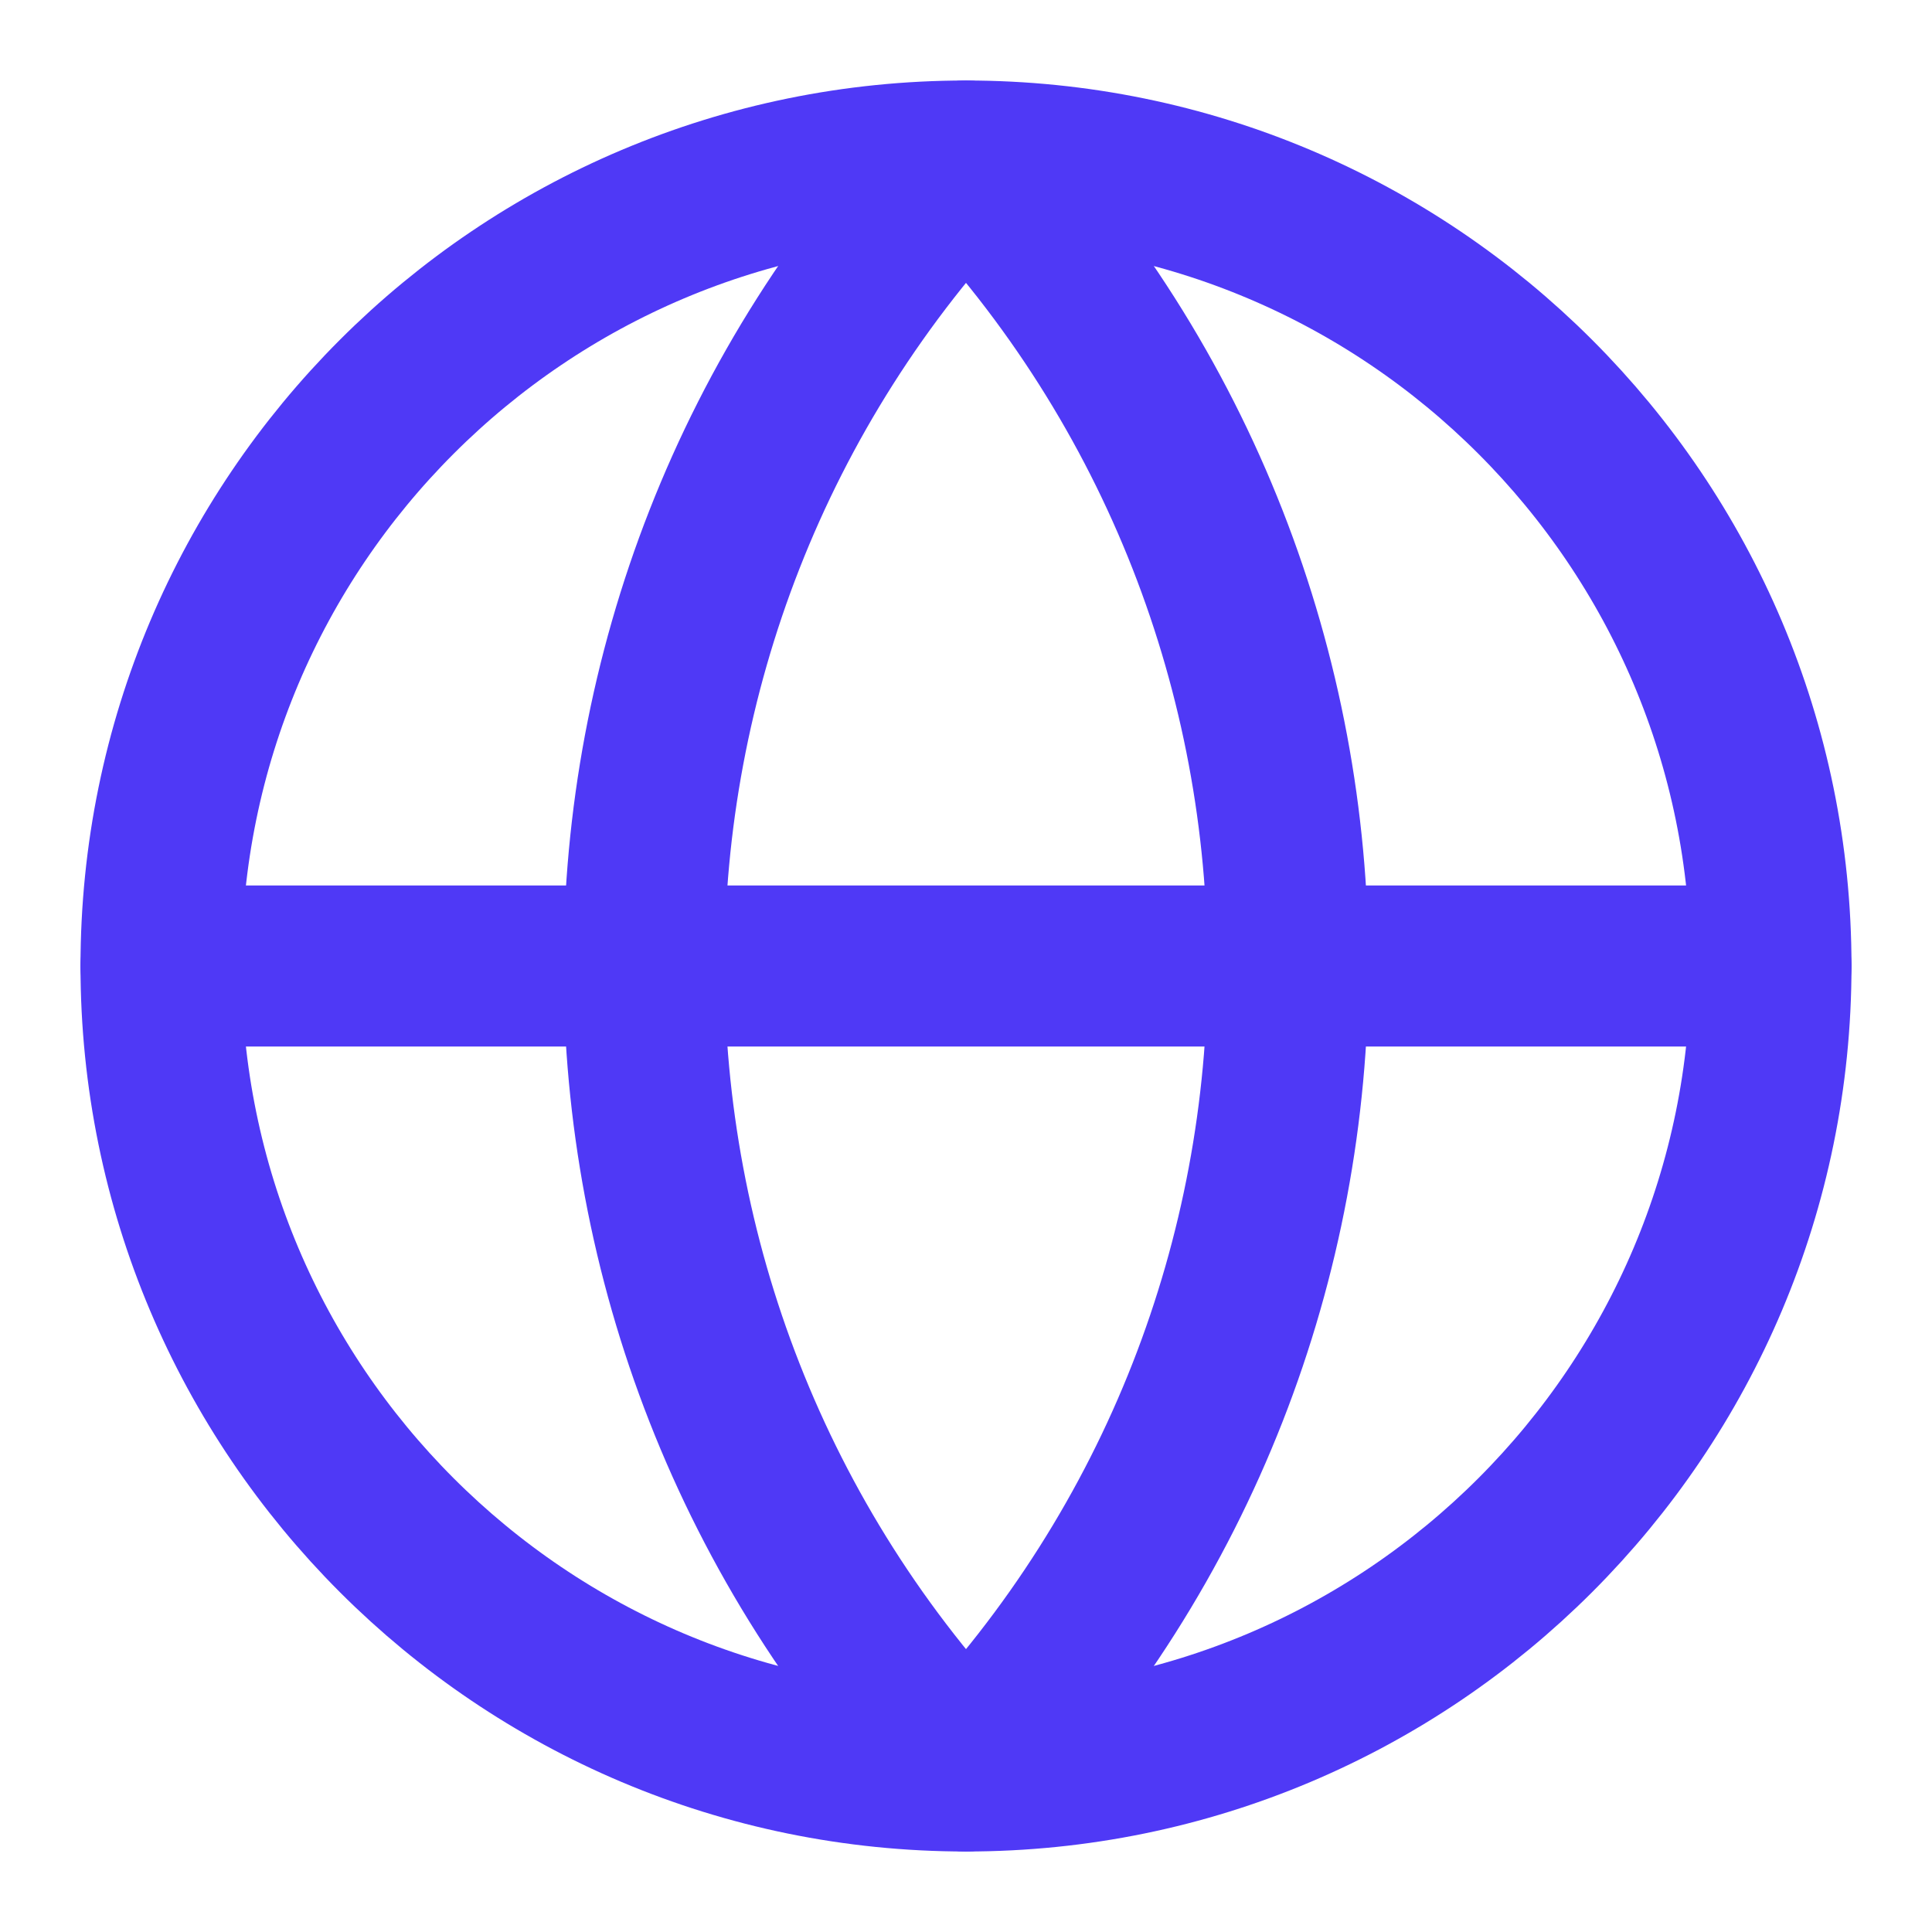
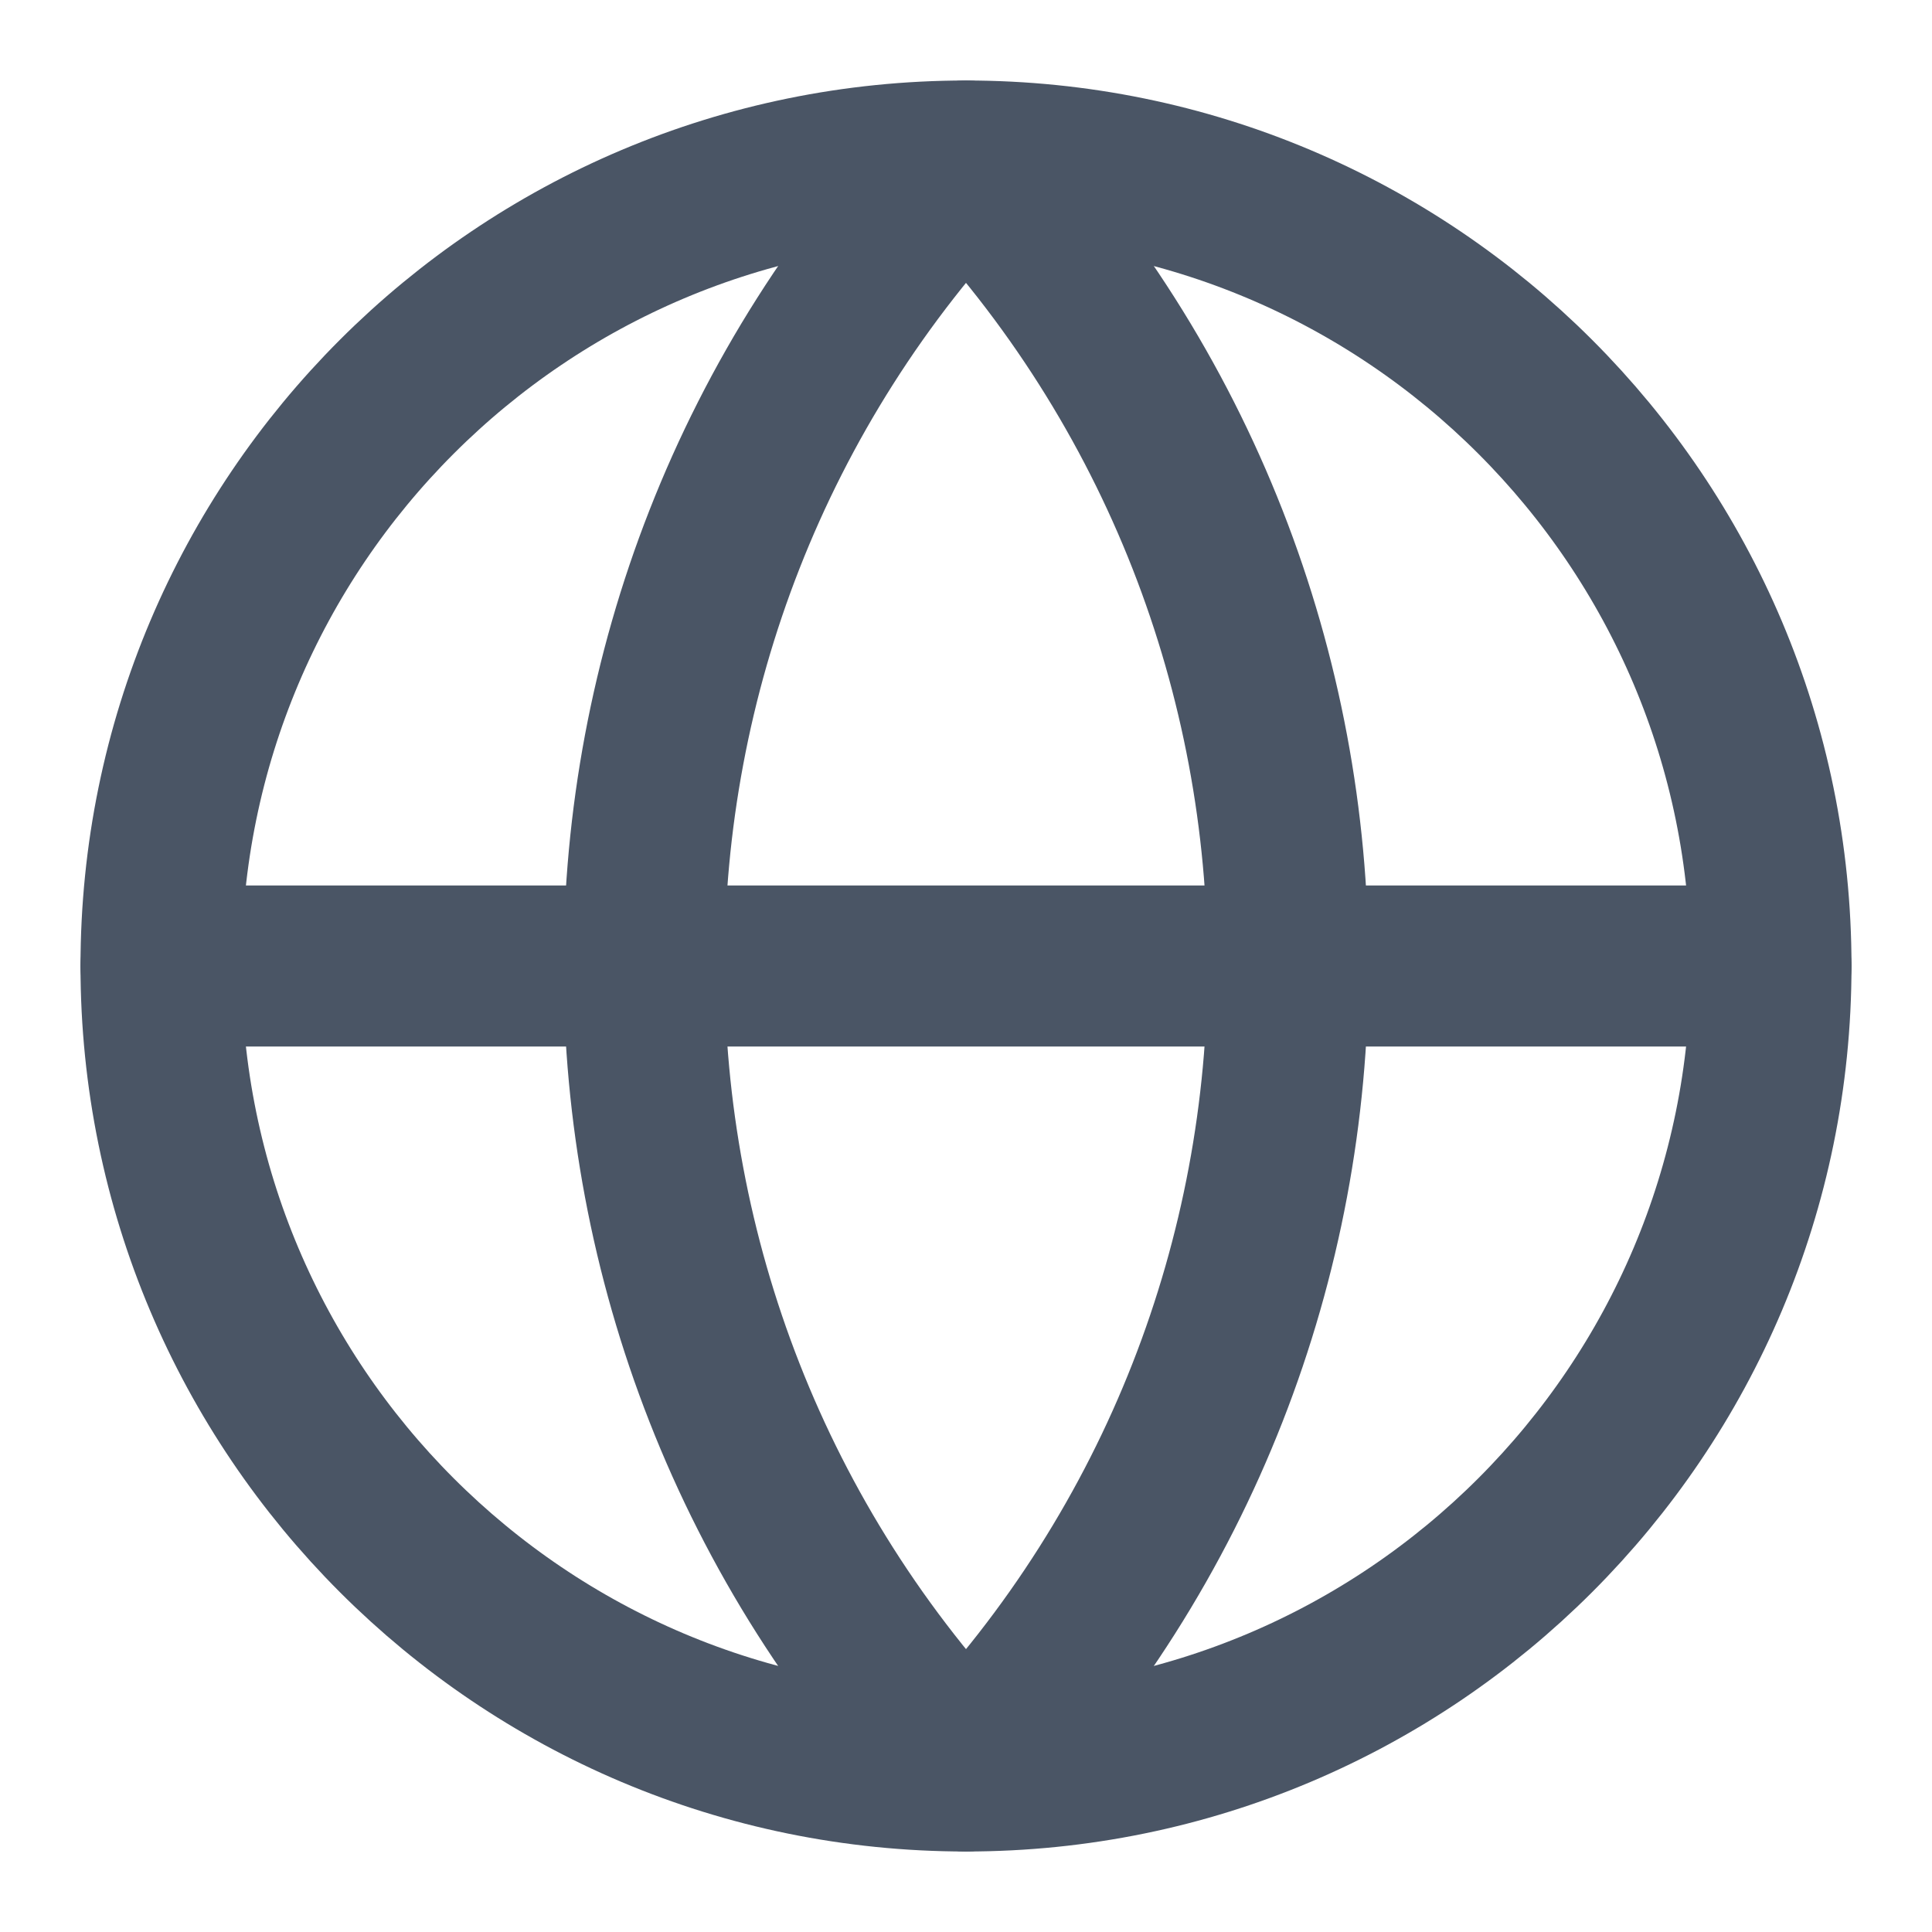
- <svg xmlns="http://www.w3.org/2000/svg" width="24" height="24" viewBox="0 0 24 24" fill="none" stroke="#4f39f6" stroke-width="2" stroke-linecap="round" stroke-linejoin="round" class="lucide lucide-globe-icon lucide-globe">
+ <svg xmlns="http://www.w3.org/2000/svg" width="24" height="24" viewBox="0 0 24 24" fill="none" stroke="#4a5565" stroke-width="2" stroke-linecap="round" stroke-linejoin="round" class="lucide lucide-globe-icon lucide-globe">
  <circle cx="12" cy="12" r="10" />
  <path d="M12 2a14.5 14.5 0 0 0 0 20 14.5 14.5 0 0 0 0-20" />
  <path d="M2 12h20" />
</svg>
